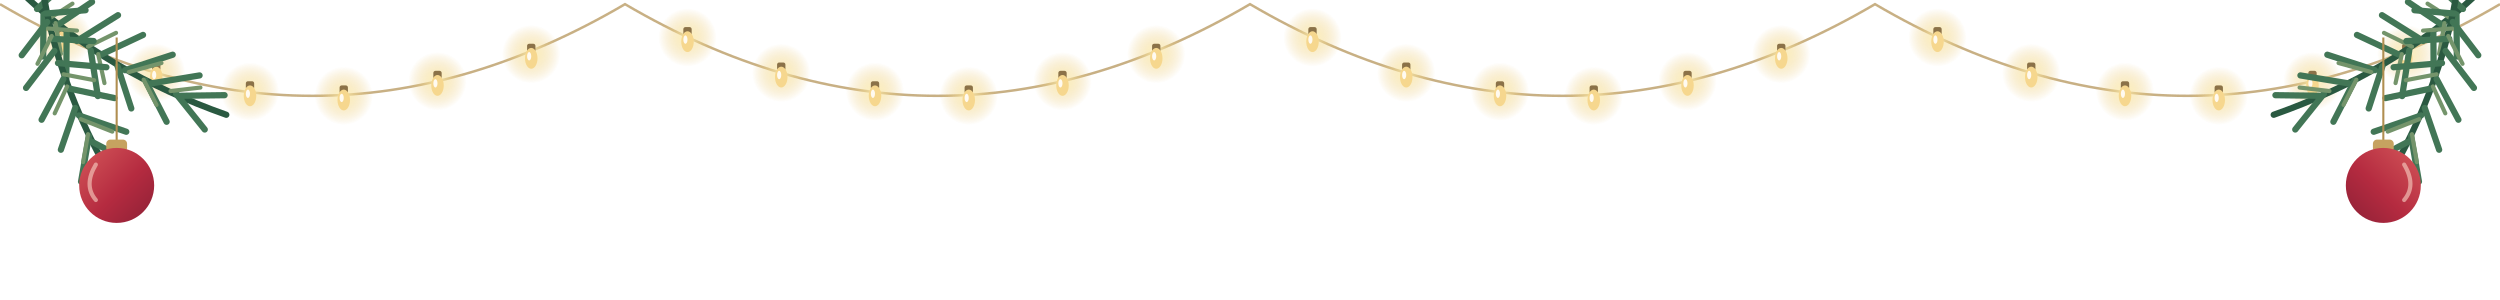
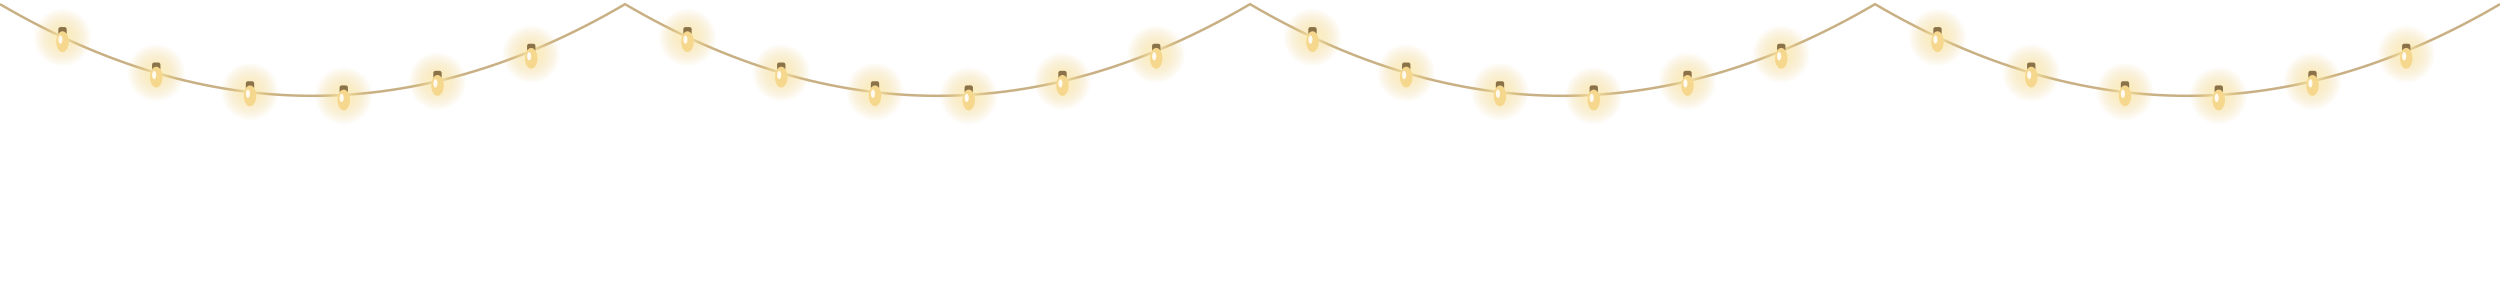
<svg xmlns="http://www.w3.org/2000/svg" viewBox="0 0 1200 144" fill="none">
  <defs>
    <radialGradient id="glow">
      <stop stop-color="#fff0b2" stop-opacity=".85" />
      <stop offset="1" stop-color="#e5be65" stop-opacity="0" />
    </radialGradient>
-     <linearGradient id="red" x2="1" y2="1">
-       <stop stop-color="#d45759" />
-       <stop offset=".55" stop-color="#b52b40" />
-       <stop offset="1" stop-color="#8d2036" />
-     </linearGradient>
    <g id="light">
      <circle r="14" fill="url(#glow)" />
      <rect x="-2" y="-5" width="4" height="4" rx="1" fill="#8b7248" />
      <ellipse rx="3" ry="5" cy="2" fill="#f6d78e" />
      <ellipse rx="1" ry="2" cx="-1" cy="1" fill="#fffaf0" />
-     </g>
-     <g id="fir" stroke-linecap="round">
-       <path d="M0 0q52 15 112 7" stroke="#2a5941" stroke-width="3" />
-       <path d="m8 3 7-18M20 6l10-18M32 8l12-20M45 9 59-9M59 10 76-7M73 10 92-4M88 9l19-10M12 4l9 18M26 7l10 20M40 9l13 18M55 10l15 15M70 10l18 13M86 9l20 9" stroke="#427656" stroke-width="3" />
-       <path d="m15 5 7-12M38 8l9-12M61 10 73-1M83 9l12-8M19 5l9 12M44 9l9 11M69 10l11 8" stroke="#74946b" stroke-width="2" />
    </g>
  </defs>
  <path d="M0 2Q150 90 300 2Q450 90 600 2Q750 90 900 2Q1050 90 1200 2" stroke="#b08e50" stroke-width="1.2" opacity=".7" />
  <use href="#light" transform="translate(30 18)" />
  <use href="#light" transform="translate(75 35)" />
  <use href="#light" transform="translate(120 44)" />
  <use href="#light" transform="translate(165 46)" />
  <use href="#light" transform="translate(210 39)" />
  <use href="#light" transform="translate(255 26)" />
  <use href="#light" transform="translate(330 18)" />
  <use href="#light" transform="translate(375 35)" />
  <use href="#light" transform="translate(420 44)" />
  <use href="#light" transform="translate(465 46)" />
  <use href="#light" transform="translate(510 39)" />
  <use href="#light" transform="translate(555 26)" />
  <use href="#light" transform="translate(630 18)" />
  <use href="#light" transform="translate(675 35)" />
  <use href="#light" transform="translate(720 44)" />
  <use href="#light" transform="translate(765 46)" />
  <use href="#light" transform="translate(810 39)" />
  <use href="#light" transform="translate(855 26)" />
  <use href="#light" transform="translate(930 18)" />
  <use href="#light" transform="translate(975 35)" />
  <use href="#light" transform="translate(1020 44)" />
  <use href="#light" transform="translate(1065 46)" />
  <use href="#light" transform="translate(1110 39)" />
  <use href="#light" transform="translate(1155 26)" />
-   <g transform="translate(12 -2) scale(1 1)">
-     <use href="#fir" transform="rotate(27)" />
-     <use href="#fir" transform="translate(9 0) rotate(64)" />
-     <path d="M44 20v51" stroke="#b08e50" />
-     <rect x="39" y="69" width="10" height="6" rx="2" fill="#c6a260" />
-     <circle cx="44" cy="91" r="18" fill="url(#red)" />
-     <path d="M34 81q-6 10 0 17" stroke="#f4c7bc" stroke-width="2" stroke-linecap="round" opacity=".65" />
-   </g>
-   <g transform="translate(1188 -2) scale(-1 1)">
-     <use href="#fir" transform="rotate(27)" />
-     <use href="#fir" transform="translate(9 0) rotate(64)" />
-     <path d="M44 20v51" stroke="#b08e50" />
-     <rect x="39" y="69" width="10" height="6" rx="2" fill="#c6a260" />
-     <circle cx="44" cy="91" r="18" fill="url(#red)" />
-     <path d="M34 81q-6 10 0 17" stroke="#f4c7bc" stroke-width="2" stroke-linecap="round" opacity=".65" />
-   </g>
</svg>
